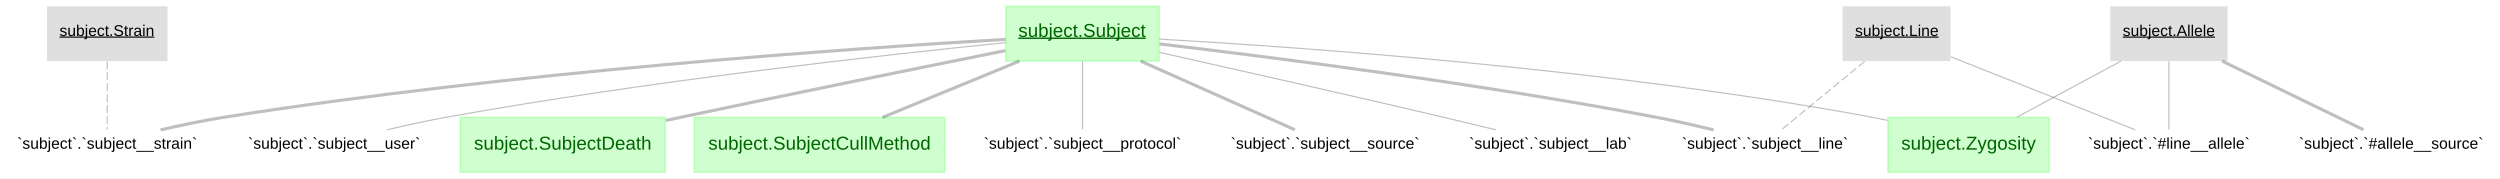
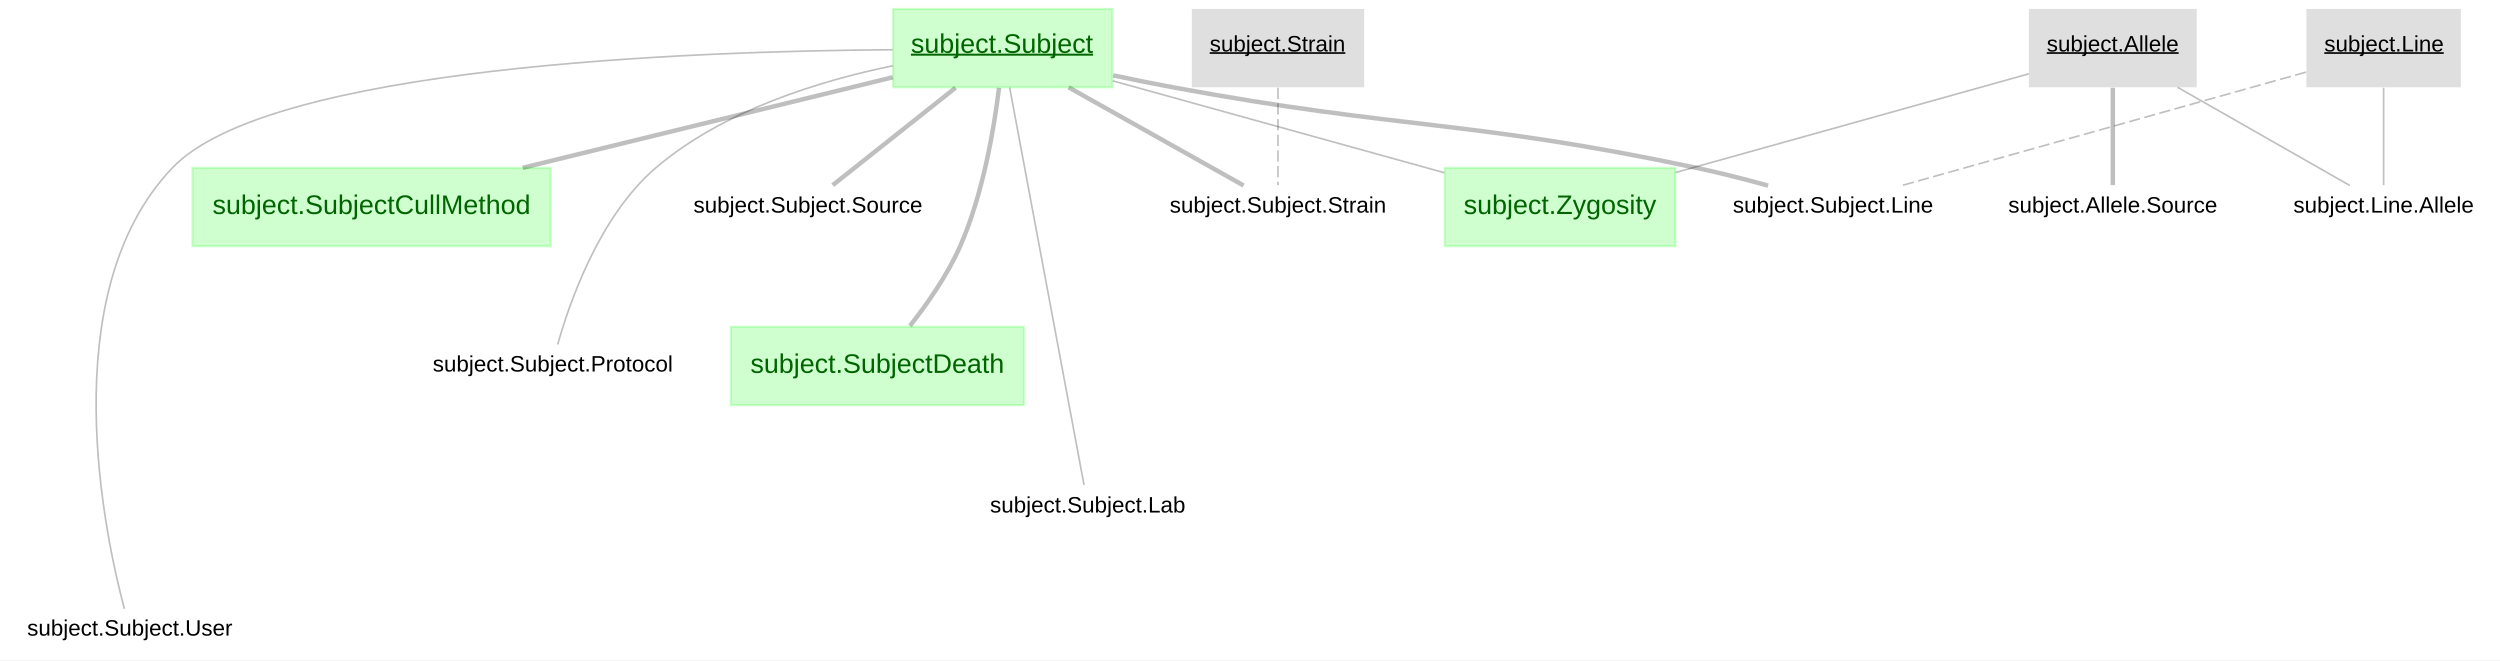
- <svg xmlns="http://www.w3.org/2000/svg" xmlns:xlink="http://www.w3.org/1999/xlink" height="114pt" viewBox="0.00 0.00 1597.00 114.00" width="1597pt">
-   <g class="graph" id="graph0" transform="scale(1 1) rotate(0) translate(4 110)">
-     <polygon fill="white" points="-4,4 -4,-110 1593,-110 1593,4 -4,4" stroke="transparent" />
-     <g class="node" id="node1">
-       <polygon fill="transparent" points="757.5,-27 617.5,-27 617.5,-8 757.5,-8 757.5,-27" stroke="transparent" />
-       <text font-family="arial" font-size="10.00" text-anchor="middle" x="687.5" y="-15">`subject`.`subject__protocol`</text>
-     </g>
-     <g class="node" id="node2">
-       <polygon fill="transparent" points="1589,-27 1458,-27 1458,-8 1589,-8 1589,-27" stroke="transparent" />
-       <text font-family="arial" font-size="10.00" text-anchor="middle" x="1523.5" y="-15">`subject`.`#allele__source`</text>
-     </g>
-     <g class="node" id="node3">
-       <polygon fill="transparent" points="909.5,-27 775.5,-27 775.5,-8 909.5,-8 909.5,-27" stroke="transparent" />
-       <text font-family="arial" font-size="10.00" text-anchor="middle" x="842.5" y="-15">`subject`.`subject__source`</text>
-     </g>
-     <g class="node" id="node4">
-       <polygon fill="transparent" points="1439.5,-27 1323.5,-27 1323.5,-8 1439.5,-8 1439.5,-27" stroke="transparent" />
-       <text font-family="arial" font-size="10.00" text-anchor="middle" x="1381.5" y="-15">`subject`.`#line__allele`</text>
-     </g>
-     <g class="node" id="node5">
-       <polygon fill="transparent" points="129,-27 0,-27 0,-8 129,-8 129,-27" stroke="transparent" />
-       <text font-family="arial" font-size="10.00" text-anchor="middle" x="64.5" y="-15">`subject`.`subject__strain`</text>
-     </g>
-     <g class="node" id="node6">
-       <polygon fill="transparent" points="1183.5,-27 1063.5,-27 1063.5,-8 1183.5,-8 1183.5,-27" stroke="transparent" />
-       <text font-family="arial" font-size="10.00" text-anchor="middle" x="1123.5" y="-15">`subject`.`subject__line`</text>
-     </g>
-     <g class="node" id="node7">
-       <polygon fill="transparent" points="1045.5,-27 927.5,-27 927.5,-8 1045.5,-8 1045.5,-27" stroke="transparent" />
-       <text font-family="arial" font-size="10.00" text-anchor="middle" x="986.5" y="-15">`subject`.`subject__lab`</text>
-     </g>
-     <g class="node" id="node8">
-       <polygon fill="transparent" points="271.5,-27 147.5,-27 147.5,-8 271.5,-8 271.5,-27" stroke="transparent" />
-       <text font-family="arial" font-size="10.00" text-anchor="middle" x="209.5" y="-15">`subject`.`subject__user`</text>
-     </g>
-     <g class="node" id="node9">
-       <g id="a_node9">
-         <a xlink:title="subject               ------------------------------ sex                   subject_birth_date    subject_description=&quot;&quot;  ">
-           <polygon fill="#00ff00" fill-opacity="0.188" points="736.5,-106 638.5,-106 638.5,-71 736.5,-71 736.5,-106" stroke="#00ff00" stroke-opacity="0.188" />
-           <text fill="darkgreen" font-family="arial" font-size="12.00" text-anchor="start" text-decoration="underline" x="646.5" y="-86.4">subject.Subject</text>
+ <svg xmlns="http://www.w3.org/2000/svg" xmlns:xlink="http://www.w3.org/1999/xlink" width="1117pt" height="295pt" viewBox="0.00 0.00 1117.00 295.00">
+   <g id="graph0" class="graph" transform="scale(1 1) rotate(0) translate(4 291)">
+     <polygon fill="white" stroke="transparent" points="-4,4 -4,-291 1113,-291 1113,4 -4,4" />
+     <g id="node1" class="node">
+       <g id="a_node1">
+         <a xlink:title="→ subject.Subject&#13;------------------------------&#13;→ lab.Source&#13;">
+           <polygon fill="transparent" stroke="transparent" points="416,-208 298,-208 298,-189 416,-189 416,-208" />
+           <text text-anchor="middle" x="357" y="-196" font-family="arial" font-size="10.00">subject.Subject.Source</text>
        </a>
      </g>
    </g>
-     <g class="edge" id="edge4">
-       <path d="M687.5,-70.8C687.5,-57.08 687.5,-38.19 687.5,-27.27" fill="none" stroke="#000000" stroke-opacity="0.251" stroke-width="0.75" />
-     </g>
-     <g class="edge" id="edge2">
-       <path d="M724.63,-70.97C755.61,-57.18 798.55,-38.06 823.13,-27.12" fill="none" stroke="#000000" stroke-opacity="0.251" stroke-width="2" />
-     </g>
-     <g class="edge" id="edge3">
-       <path d="M638.4,-84.85C542.07,-79.21 321.72,-64.07 138.5,-35 125.37,-32.92 111.08,-29.91 98.59,-27.03" fill="none" stroke="#000000" stroke-opacity="0.251" stroke-width="2" />
-     </g>
-     <g class="edge" id="edge5">
-       <path d="M736.71,-81.93C807.37,-73.6 941.49,-56.55 1054.5,-35 1066.36,-32.74 1079.25,-29.79 1090.64,-27.01" fill="none" stroke="#000000" stroke-opacity="0.251" stroke-width="2" />
-     </g>
-     <g class="edge" id="edge6">
-       <path d="M736.67,-76.54C783.46,-66.06 855.84,-49.72 918.5,-35 929.26,-32.47 940.96,-29.66 951.58,-27.08" fill="none" stroke="#000000" stroke-opacity="0.251" stroke-width="0.75" />
-     </g>
-     <g class="edge" id="edge1">
-       <path d="M638.39,-82.77C561.66,-75.02 408.81,-58.13 280.5,-35 268.29,-32.8 255.03,-29.87 243.3,-27.08" fill="none" stroke="#000000" stroke-opacity="0.251" stroke-width="0.75" />
-     </g>
-     <g class="node" id="node10">
-       <g id="a_node10">
-         <a xlink:title="→ subject.Subject ------------------------------ death_date            ">
-           <polygon fill="#00ff00" fill-opacity="0.188" points="421,-35 290,-35 290,0 421,0 421,-35" stroke="#00ff00" stroke-opacity="0.188" />
-           <text fill="darkgreen" font-family="arial" font-size="12.00" text-anchor="middle" x="355.5" y="-14.4">subject.SubjectDeath</text>
+     <g id="node2" class="node">
+       <g id="a_node2">
+         <a xlink:title="→ subject.Subject&#13;------------------------------&#13;death_date           &#13;">
+           <polygon fill="#00ff00" fill-opacity="0.188" stroke="#00ff00" stroke-opacity="0.188" points="453.5,-145 322.5,-145 322.5,-110 453.5,-110 453.5,-145" />
+           <text text-anchor="middle" x="388" y="-124.4" font-family="arial" font-size="12.00" fill="darkgreen">subject.SubjectDeath</text>
        </a>
      </g>
    </g>
-     <g class="edge" id="edge7">
-       <path d="M638.19,-77.66C586.41,-67.27 502.67,-50.31 430.5,-35 427.5,-34.36 424.43,-33.71 421.34,-33.04" fill="none" stroke="#000000" stroke-opacity="0.251" stroke-width="2" />
-     </g>
-     <g class="node" id="node11">
-       <g id="a_node11">
-         <a xlink:title="→ subject.Subject ------------------------------ cull_method           ">
-           <polygon fill="#00ff00" fill-opacity="0.188" points="599.5,-35 439.5,-35 439.5,0 599.5,0 599.5,-35" stroke="#00ff00" stroke-opacity="0.188" />
-           <text fill="darkgreen" font-family="arial" font-size="12.00" text-anchor="middle" x="519.5" y="-14.4">subject.SubjectCullMethod</text>
+     <g id="node3" class="node">
+       <g id="a_node3">
+         <a xlink:title="→ subject.Allele&#13;------------------------------&#13;→ lab.Source&#13;source_identifier=&quot;&quot; &#13;source_url=&quot;&quot;        &#13;expression_data_url=&quot;&quot; &#13;">
+           <polygon fill="transparent" stroke="transparent" points="994.5,-208 885.5,-208 885.5,-189 994.5,-189 994.5,-208" />
+           <text text-anchor="middle" x="940" y="-196" font-family="arial" font-size="10.00">subject.Allele.Source</text>
        </a>
      </g>
    </g>
-     <g class="edge" id="edge8">
-       <path d="M647.26,-70.97C620.76,-60.09 586.2,-45.89 559.7,-35.01" fill="none" stroke="#000000" stroke-opacity="0.251" stroke-width="2" />
-     </g>
-     <g class="node" id="node14">
-       <g id="a_node14">
-         <a xlink:title="→ subject.Subject → subject.Allele ------------------------------ zygosity              ">
-           <polygon fill="#00ff00" fill-opacity="0.188" points="1305,-35 1202,-35 1202,0 1305,0 1305,-35" stroke="#00ff00" stroke-opacity="0.188" />
-           <text fill="darkgreen" font-family="arial" font-size="12.00" text-anchor="middle" x="1253.5" y="-14.4">subject.Zygosity</text>
+     <g id="node4" class="node">
+       <g id="a_node4">
+         <a xlink:title="→ subject.Subject&#13;→ lab.Lab&#13;------------------------------&#13;subject_alias=&quot;&quot;     &#13;">
+           <polygon fill="transparent" stroke="transparent" points="533.5,-74 430.5,-74 430.5,-55 533.5,-55 533.5,-74" />
+           <text text-anchor="middle" x="482" y="-62" font-family="arial" font-size="10.00">subject.Subject.Lab</text>
        </a>
      </g>
    </g>
-     <g class="edge" id="edge9">
-       <path d="M736.62,-85.02C827.34,-79.86 1026.98,-65.78 1192.5,-35 1195.52,-34.44 1198.61,-33.8 1201.72,-33.11" fill="none" stroke="#000000" stroke-opacity="0.251" stroke-width="0.75" />
-     </g>
-     <g class="node" id="node12">
-       <g id="a_node12">
-         <a xlink:title="strain                ------------------------------ strain_standard_name  strain_desc=&quot;&quot;        ">
-           <polygon fill="#000000" fill-opacity="0.125" points="103,-106 26,-106 26,-71 103,-71 103,-106" stroke="transparent" />
-           <text font-family="arial" font-size="10.00" text-anchor="start" text-decoration="underline" x="34" y="-87">subject.Strain</text>
+     <g id="node5" class="node">
+       <g id="a_node5">
+         <a xlink:title="→ subject.Line&#13;→ subject.Allele&#13;">
+           <polygon fill="transparent" stroke="transparent" points="1109,-208 1013,-208 1013,-189 1109,-189 1109,-208" />
+           <text text-anchor="middle" x="1061" y="-196" font-family="arial" font-size="10.00">subject.Line.Allele</text>
        </a>
      </g>
    </g>
-     <g class="edge" id="edge10">
-       <path d="M64.5,-70.8C64.5,-57.08 64.5,-38.19 64.5,-27.27" fill="none" stroke="#000000" stroke-dasharray="5,2" stroke-opacity="0.251" stroke-width="0.75" />
-     </g>
-     <g class="node" id="node13">
-       <g id="a_node13">
-         <a xlink:title="allele                ------------------------------ allele_standard_name=&quot;&quot;  ">
-           <polygon fill="#000000" fill-opacity="0.125" points="1419,-106 1344,-106 1344,-71 1419,-71 1419,-106" stroke="transparent" />
-           <text font-family="arial" font-size="10.00" text-anchor="start" text-decoration="underline" x="1352" y="-87">subject.Allele</text>
+     <g id="node6" class="node">
+       <g id="a_node6">
+         <a xlink:title="→ subject.Subject&#13;→ lab.User&#13;">
+           <polygon fill="transparent" stroke="transparent" points="108,-19 0,-19 0,0 108,0 108,-19" />
+           <text text-anchor="middle" x="54" y="-7" font-family="arial" font-size="10.00">subject.Subject.User</text>
        </a>
      </g>
    </g>
-     <g class="edge" id="edge12">
-       <path d="M1415.51,-70.97C1443.9,-57.18 1483.24,-38.06 1505.76,-27.12" fill="none" stroke="#000000" stroke-opacity="0.251" stroke-width="2" />
-     </g>
-     <g class="edge" id="edge11">
-       <path d="M1381.5,-70.8C1381.5,-57.08 1381.5,-38.19 1381.5,-27.27" fill="none" stroke="#000000" stroke-opacity="0.251" stroke-width="0.75" />
-     </g>
-     <g class="edge" id="edge13">
-       <path d="M1350.84,-70.97C1330.72,-60.13 1304.51,-46 1284.35,-35.13" fill="none" stroke="#000000" stroke-opacity="0.251" stroke-width="0.75" />
-     </g>
-     <g class="node" id="node15">
-       <g id="a_node15">
-         <a xlink:title="line                  ------------------------------ line_description=&quot;&quot;   target_phenotype=&quot;&quot;   is_active             ">
-           <polygon fill="#000000" fill-opacity="0.125" points="1242,-106 1173,-106 1173,-71 1242,-71 1242,-106" stroke="transparent" />
-           <text font-family="arial" font-size="10.00" text-anchor="start" text-decoration="underline" x="1181" y="-87">subject.Line</text>
+     <g id="node7" class="node">
+       <g id="a_node7">
+         <a xlink:title="→ subject.Subject&#13;→ subject.Allele&#13;------------------------------&#13;zygosity             &#13;">
+           <polygon fill="#00ff00" fill-opacity="0.188" stroke="#00ff00" stroke-opacity="0.188" points="744.5,-216 641.5,-216 641.5,-181 744.5,-181 744.5,-216" />
+           <text text-anchor="middle" x="693" y="-195.4" font-family="arial" font-size="12.00" fill="darkgreen">subject.Zygosity</text>
        </a>
      </g>
    </g>
-     <g class="edge" id="edge14">
-       <path d="M1242.29,-73.7C1277.4,-59.78 1330.51,-38.72 1359.94,-27.05" fill="none" stroke="#000000" stroke-opacity="0.251" stroke-width="0.75" />
+     <g id="node8" class="node">
+       <g id="a_node8">
+         <a xlink:title="→ subject.Subject&#13;------------------------------&#13;→ subject.Strain&#13;">
+           <polygon fill="transparent" stroke="transparent" points="623.5,-208 510.5,-208 510.5,-189 623.5,-189 623.5,-208" />
+           <text text-anchor="middle" x="567" y="-196" font-family="arial" font-size="10.00">subject.Subject.Strain</text>
+         </a>
+       </g>
    </g>
-     <g class="edge" id="edge15">
-       <path d="M1187.17,-70.8C1170.46,-57.08 1147.46,-38.19 1134.17,-27.27" fill="none" stroke="#000000" stroke-dasharray="5,2" stroke-opacity="0.251" stroke-width="0.75" />
+     <g id="node9" class="node">
+       <g id="a_node9">
+         <a xlink:title="→ subject.Subject&#13;------------------------------&#13;cull_method          &#13;">
+           <polygon fill="#00ff00" fill-opacity="0.188" stroke="#00ff00" stroke-opacity="0.188" points="242,-216 82,-216 82,-181 242,-181 242,-216" />
+           <text text-anchor="middle" x="162" y="-195.4" font-family="arial" font-size="12.00" fill="darkgreen">subject.SubjectCullMethod</text>
+         </a>
+       </g>
+     </g>
+     <g id="node10" class="node">
+       <g id="a_node10">
+         <a xlink:title="→ subject.Subject&#13;------------------------------&#13;→ subject.Line&#13;">
+           <polygon fill="transparent" stroke="transparent" points="867.5,-208 762.5,-208 762.5,-189 867.5,-189 867.5,-208" />
+           <text text-anchor="middle" x="815" y="-196" font-family="arial" font-size="10.00">subject.Subject.Line</text>
+         </a>
+       </g>
+     </g>
+     <g id="node11" class="node">
+       <g id="a_node11">
+         <a xlink:title="→ subject.Subject&#13;→ lab.Protocol&#13;">
+           <polygon fill="transparent" stroke="transparent" points="304.5,-137 181.5,-137 181.5,-118 304.5,-118 304.5,-137" />
+           <text text-anchor="middle" x="243" y="-125" font-family="arial" font-size="10.00">subject.Subject.Protocol</text>
+         </a>
+       </g>
+     </g>
+     <g id="node12" class="node">
+       <g id="a_node12">
+         <a xlink:title="line                 &#13;------------------------------&#13;line_description=&quot;&quot;  &#13;target_phenotype=&quot;&quot;  &#13;is_active            &#13;">
+           <polygon fill="#000000" fill-opacity="0.125" stroke="transparent" points="1095.5,-287 1026.5,-287 1026.5,-252 1095.5,-252 1095.5,-287" />
+           <text text-anchor="start" x="1034.5" y="-268" font-family="arial" text-decoration="underline" font-size="10.00">subject.Line</text>
+         </a>
+       </g>
+     </g>
+     <g id="edge1" class="edge">
+       <path fill="none" stroke="#000000" stroke-width="0.75" stroke-opacity="0.251" d="M1061,-251.8C1061,-238.08 1061,-219.19 1061,-208.27" />
+     </g>
+     <g id="edge2" class="edge">
+       <path fill="none" stroke="#000000" stroke-width="0.75" stroke-dasharray="5,2" stroke-opacity="0.251" d="M1026.28,-258.76C978.07,-245.24 891.62,-220.99 845.67,-208.1" />
+     </g>
+     <g id="node13" class="node">
+       <g id="a_node13">
+         <a xlink:title="allele               &#13;------------------------------&#13;allele_standard_name=&quot;&quot; &#13;">
+           <polygon fill="#000000" fill-opacity="0.125" stroke="transparent" points="977.5,-287 902.5,-287 902.5,-252 977.5,-252 977.5,-287" />
+           <text text-anchor="start" x="910.5" y="-268" font-family="arial" text-decoration="underline" font-size="10.00">subject.Allele</text>
+         </a>
+       </g>
+     </g>
+     <g id="edge3" class="edge">
+       <path fill="none" stroke="#000000" stroke-width="2" stroke-opacity="0.251" d="M940,-251.8C940,-238.08 940,-219.19 940,-208.27" />
+     </g>
+     <g id="edge4" class="edge">
+       <path fill="none" stroke="#000000" stroke-width="0.75" stroke-opacity="0.251" d="M968.98,-251.97C993.17,-238.18 1026.69,-219.06 1045.88,-208.12" />
+     </g>
+     <g id="edge5" class="edge">
+       <path fill="none" stroke="#000000" stroke-width="0.75" stroke-opacity="0.251" d="M902.49,-258.02C860.38,-246.26 791.8,-227.1 744.65,-213.93" />
+     </g>
+     <g id="node14" class="node">
+       <g id="a_node14">
+         <a xlink:title="strain               &#13;------------------------------&#13;strain_standard_name &#13;strain_desc=&quot;&quot;       &#13;">
+           <polygon fill="#000000" fill-opacity="0.125" stroke="transparent" points="605.5,-287 528.5,-287 528.5,-252 605.5,-252 605.5,-287" />
+           <text text-anchor="start" x="536.5" y="-268" font-family="arial" text-decoration="underline" font-size="10.00">subject.Strain</text>
+         </a>
+       </g>
+     </g>
+     <g id="edge6" class="edge">
+       <path fill="none" stroke="#000000" stroke-width="0.75" stroke-dasharray="5,2" stroke-opacity="0.251" d="M567,-251.8C567,-238.08 567,-219.19 567,-208.27" />
+     </g>
+     <g id="node15" class="node">
+       <g id="a_node15">
+         <a xlink:title="subject              &#13;------------------------------&#13;sex                  &#13;subject_birth_date   &#13;subject_description=&quot;&quot; &#13;">
+           <polygon fill="#00ff00" fill-opacity="0.188" stroke="#00ff00" stroke-opacity="0.188" points="493,-287 395,-287 395,-252 493,-252 493,-287" />
+           <text text-anchor="start" x="403" y="-267.4" font-family="arial" text-decoration="underline" font-size="12.00" fill="darkgreen">subject.Subject</text>
+         </a>
+       </g>
+     </g>
+     <g id="edge7" class="edge">
+       <path fill="none" stroke="#000000" stroke-width="2" stroke-opacity="0.251" d="M422.94,-251.8C405.64,-238.08 381.82,-219.19 368.05,-208.27" />
+     </g>
+     <g id="edge8" class="edge">
+       <path fill="none" stroke="#000000" stroke-width="2" stroke-opacity="0.251" d="M442.37,-251.76C440.17,-233.69 435.25,-204.34 425,-181 419.35,-168.14 410.3,-155.22 402.56,-145.41" />
+     </g>
+     <g id="edge9" class="edge">
+       <path fill="none" stroke="#000000" stroke-width="0.75" stroke-opacity="0.251" d="M447.11,-251.89C454.8,-210.79 474.52,-105.44 480.35,-74.3" />
+     </g>
+     <g id="edge10" class="edge">
+       <path fill="none" stroke="#000000" stroke-width="0.75" stroke-opacity="0.251" d="M394.82,-268.78C304.2,-268.17 116.19,-261.33 73,-216 19.12,-159.45 43.23,-50.19 51.57,-19" />
+     </g>
+     <g id="edge11" class="edge">
+       <path fill="none" stroke="#000000" stroke-width="0.75" stroke-opacity="0.251" d="M493.19,-254.87C536,-243.01 597.82,-225.87 641.34,-213.82" />
+     </g>
+     <g id="edge12" class="edge">
+       <path fill="none" stroke="#000000" stroke-width="2" stroke-opacity="0.251" d="M473.46,-251.97C498.05,-238.18 532.12,-219.06 551.63,-208.12" />
+     </g>
+     <g id="edge13" class="edge">
+       <path fill="none" stroke="#000000" stroke-width="2" stroke-opacity="0.251" d="M394.88,-256.48C349.12,-245.28 280.48,-228.49 229.57,-216.03" />
+     </g>
+     <g id="edge14" class="edge">
+       <path fill="none" stroke="#000000" stroke-width="2" stroke-opacity="0.251" d="M493.38,-257.32C502.22,-255.45 511.37,-253.6 520,-252 623.46,-232.83 651.05,-237.77 754,-216 764.52,-213.78 775.92,-210.84 785.99,-208.06" />
+     </g>
+     <g id="edge15" class="edge">
+       <path fill="none" stroke="#000000" stroke-width="0.75" stroke-opacity="0.251" d="M394.93,-261.62C361.84,-254.82 318.93,-241.55 289,-216 263.42,-194.16 250.04,-154.47 245.18,-137.07" />
    </g>
  </g>
</svg>
